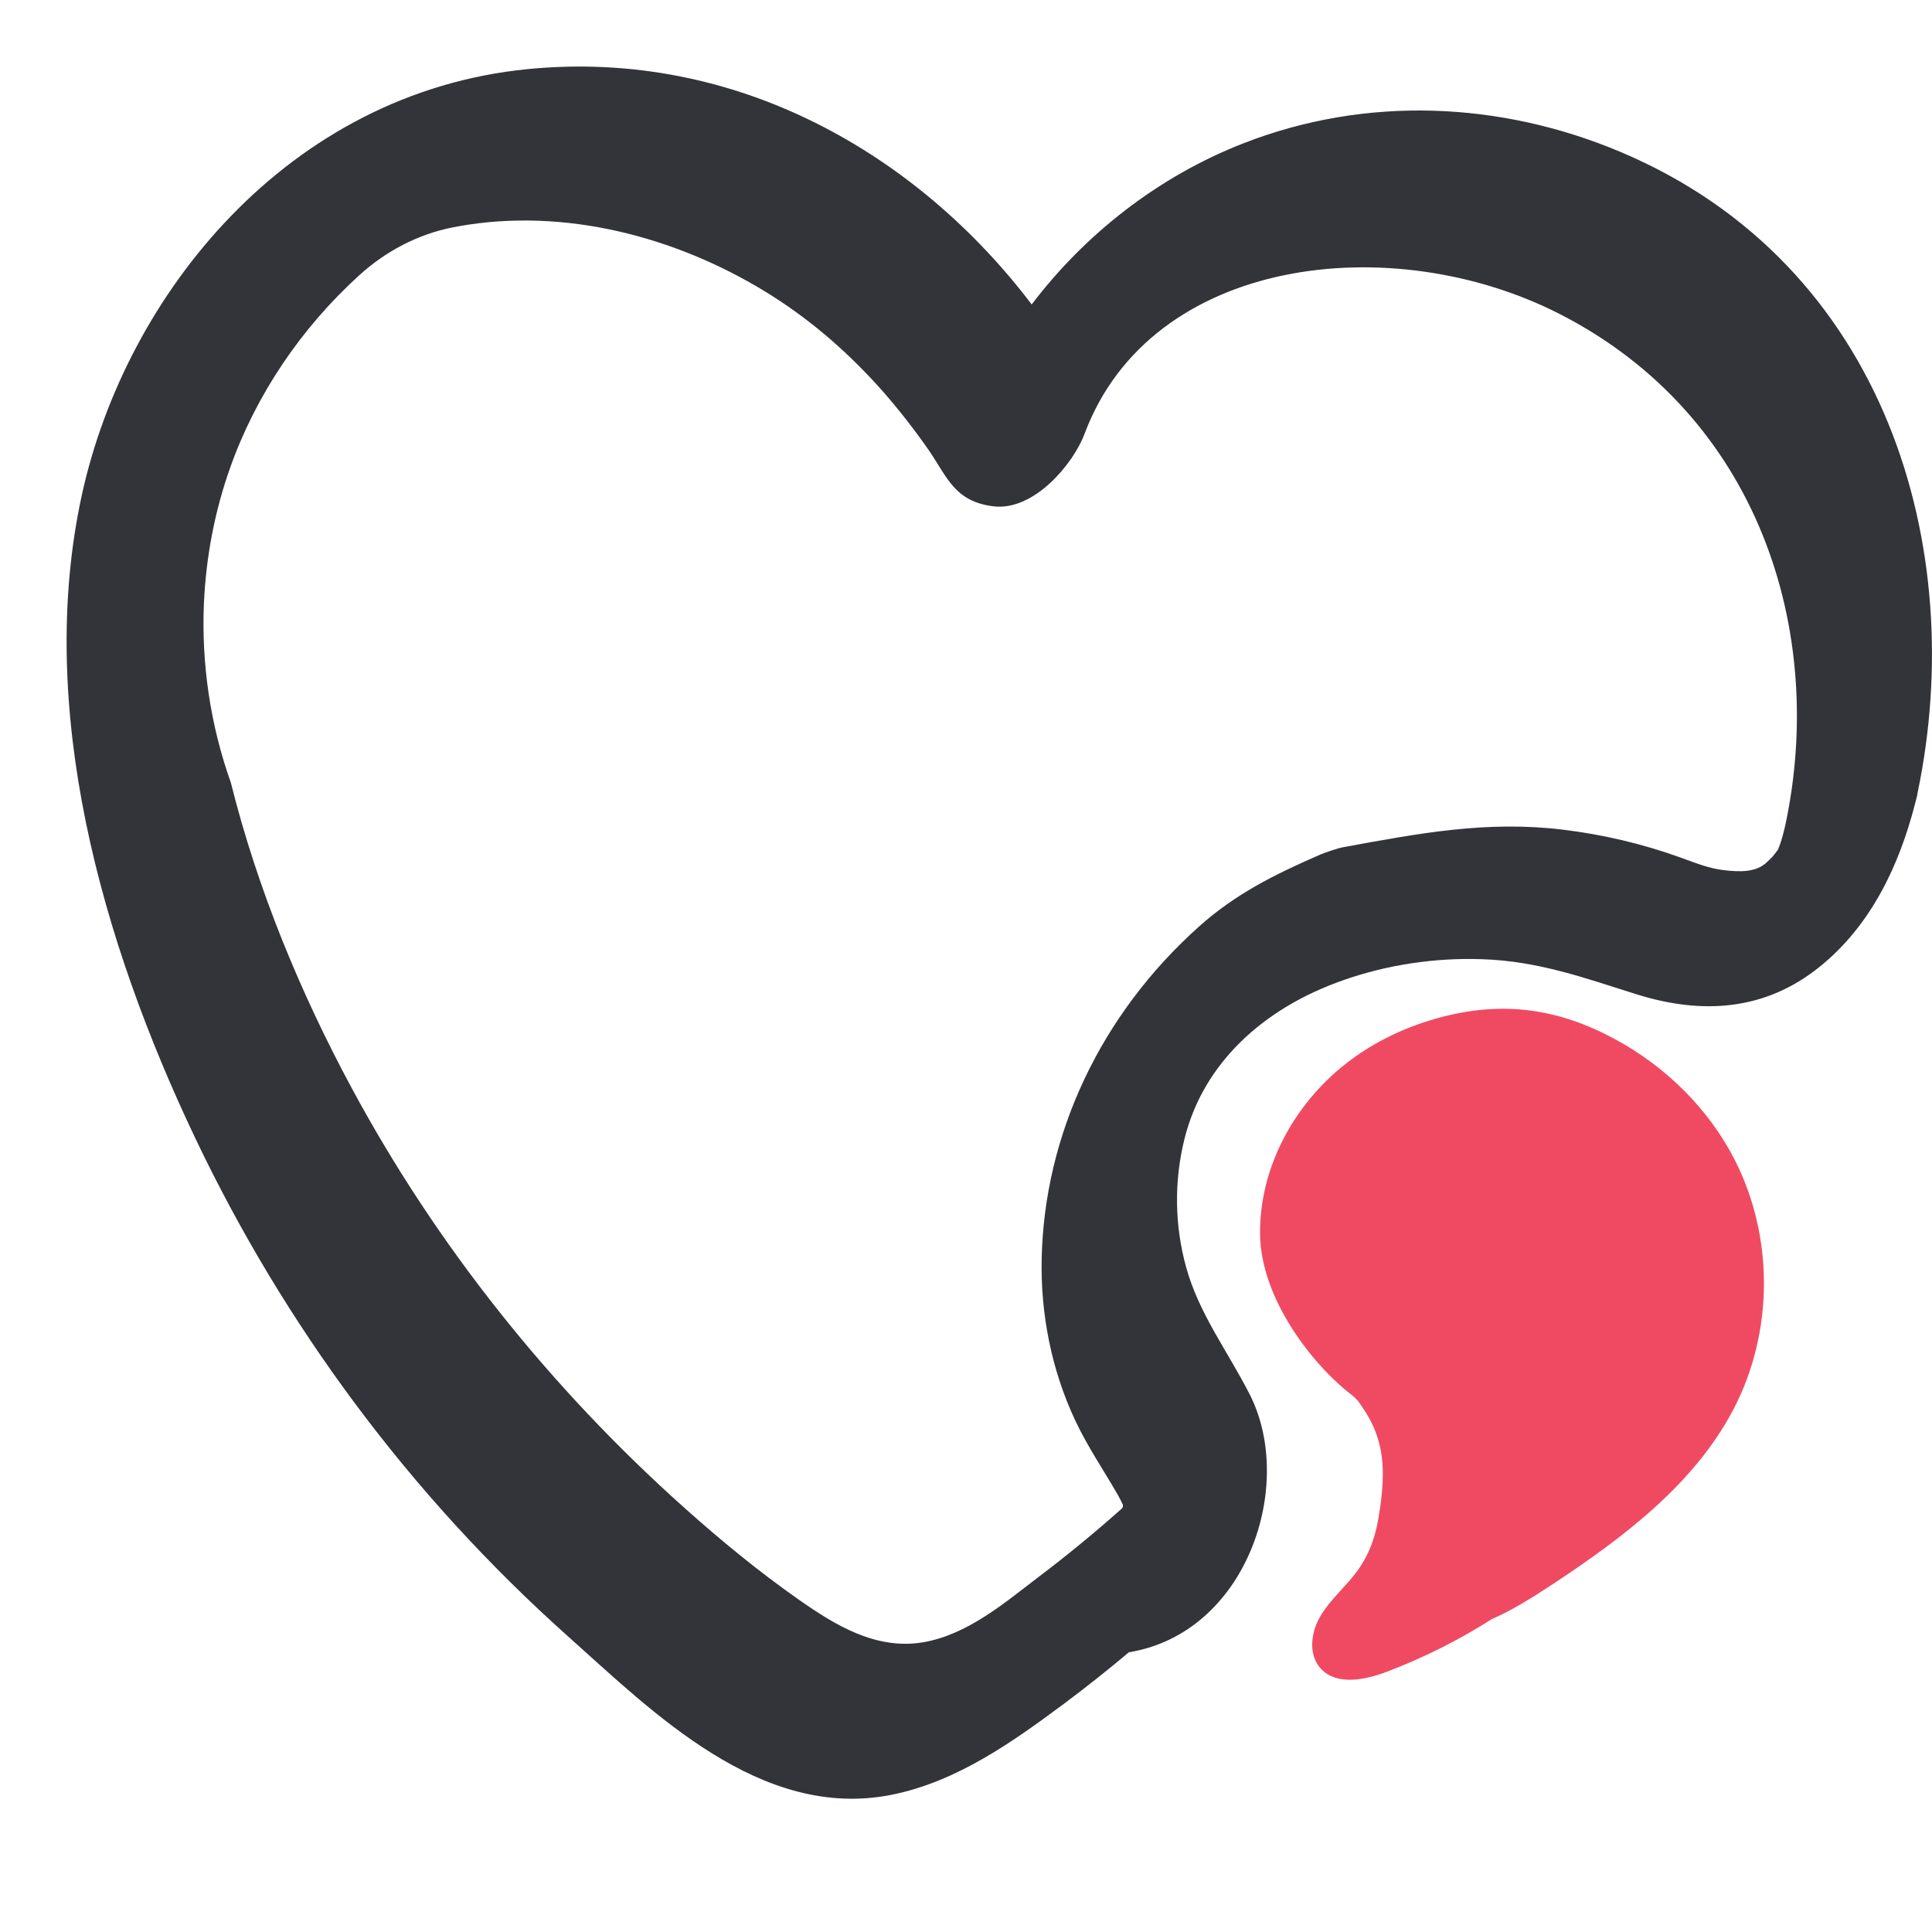
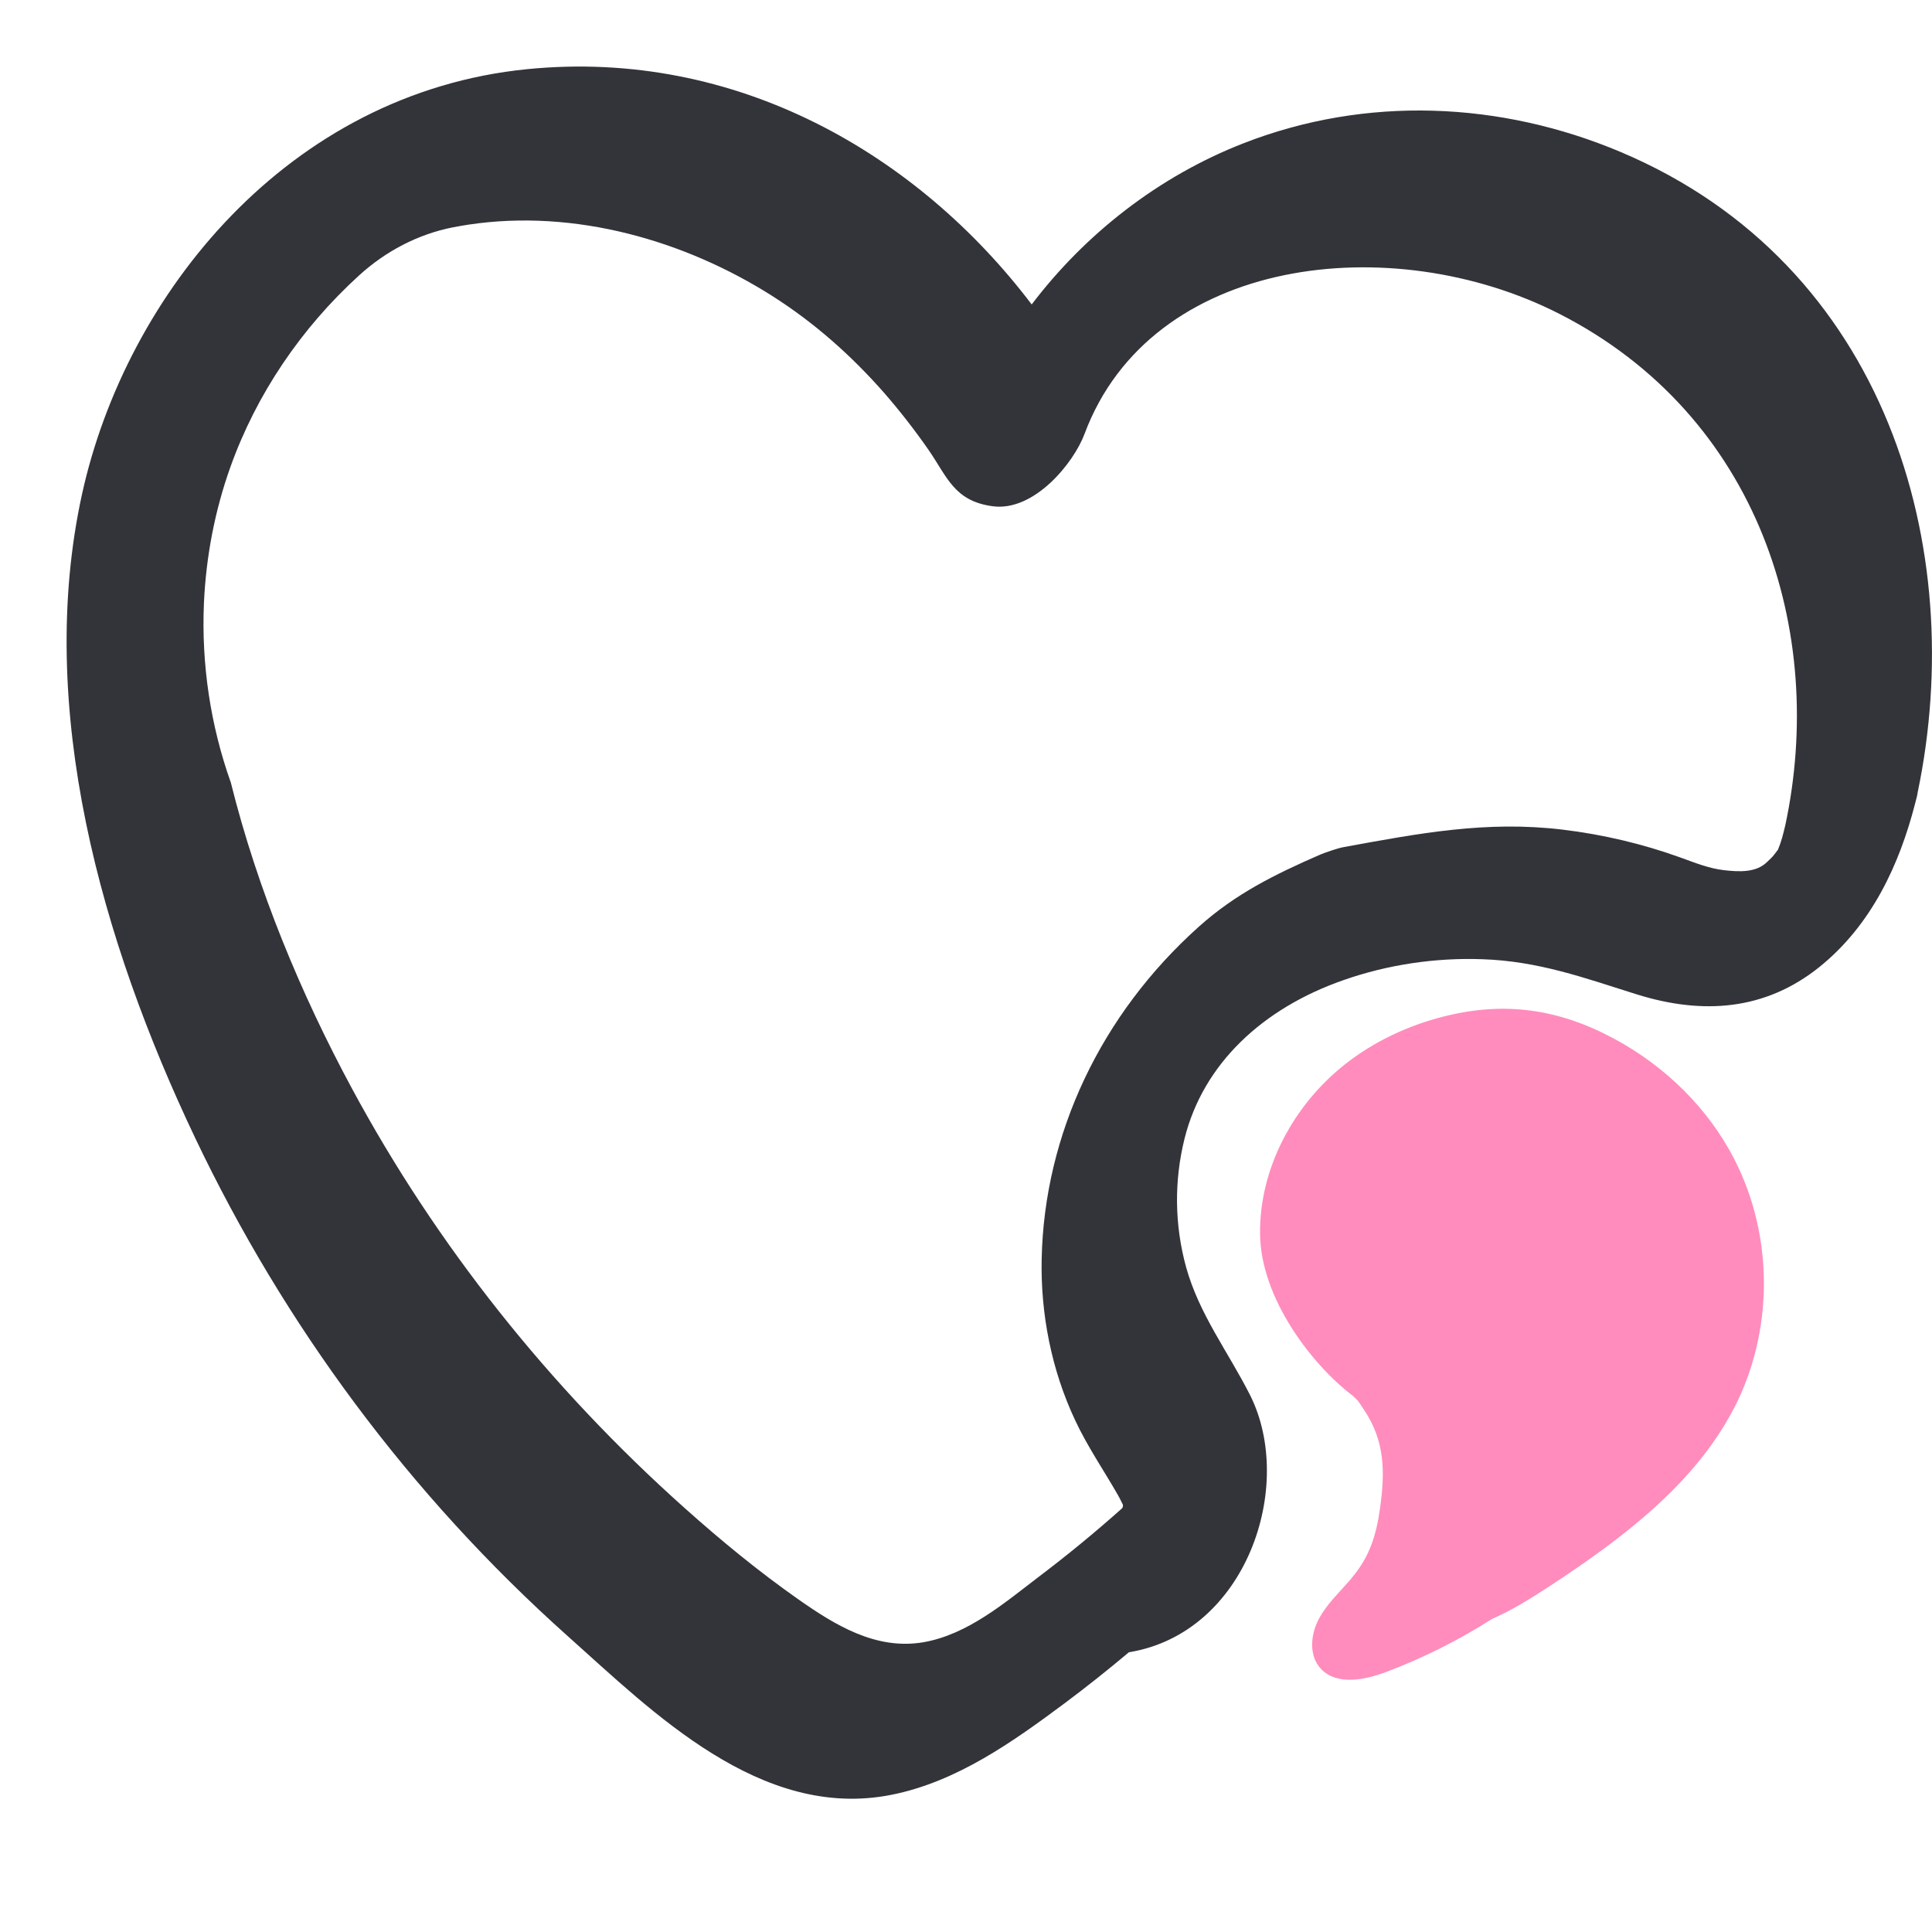
<svg xmlns="http://www.w3.org/2000/svg" width="29" height="29" viewBox="0 0 29 29" fill="none">
  <path d="M24.328 2.282C22.523 1.52 20.504 1.434 18.667 2.15C17.381 2.651 16.283 3.52 15.486 4.57C13.782 2.322 11.059 0.726 7.914 1.038C4.326 1.395 1.892 4.413 1.231 7.418C0.528 10.627 1.524 14.127 2.929 17.08C4.257 19.869 6.134 22.427 8.53 24.566C9.789 25.688 11.416 27.331 13.379 26.941C14.367 26.745 15.213 26.137 15.976 25.57C16.308 25.322 16.63 25.066 16.945 24.801C18.711 24.514 19.449 22.302 18.763 20.939C18.433 20.289 17.998 19.723 17.804 19.021C17.63 18.39 17.622 17.725 17.781 17.089C18.061 15.969 18.951 15.135 20.169 14.711C20.825 14.481 21.542 14.373 22.246 14.398C23.095 14.426 23.782 14.679 24.569 14.926C25.562 15.236 26.495 15.166 27.305 14.519C28.096 13.885 28.513 12.97 28.747 12.059C28.756 12.022 28.766 11.983 28.776 11.946C28.779 11.927 28.782 11.909 28.786 11.889C29.546 8.241 28.328 3.972 24.328 2.282ZM26.795 12.399C26.765 12.524 26.74 12.63 26.688 12.754L26.637 12.821C26.604 12.866 26.561 12.904 26.52 12.943C26.358 13.099 26.107 13.088 25.881 13.062C25.654 13.037 25.441 12.95 25.228 12.873C24.656 12.666 24.059 12.526 23.455 12.453C22.305 12.315 21.29 12.511 20.171 12.715C20.078 12.732 19.912 12.79 19.821 12.826C19.128 13.128 18.544 13.418 17.995 13.91C16.524 15.226 15.675 17.026 15.636 18.894C15.618 19.718 15.782 20.562 16.139 21.32C16.322 21.712 16.567 22.068 16.782 22.444C16.791 22.458 16.819 22.513 16.854 22.584H16.855C16.858 22.604 16.855 22.624 16.843 22.64C16.443 22.997 16.026 23.34 15.594 23.667C15.091 24.049 14.529 24.536 13.858 24.651C13.146 24.772 12.528 24.388 11.991 24.012C11.389 23.59 10.823 23.124 10.282 22.641C8.238 20.817 6.544 18.677 5.286 16.345C4.515 14.917 3.864 13.348 3.465 11.747C3.158 10.886 3.022 9.968 3.061 9.056C3.092 8.361 3.223 7.67 3.457 7.014C3.847 5.919 4.521 4.925 5.388 4.136C5.785 3.773 6.272 3.515 6.805 3.411C6.879 3.397 6.955 3.384 7.031 3.372C8.634 3.131 10.283 3.613 11.588 4.44C12.226 4.845 12.774 5.334 13.259 5.883C13.503 6.162 13.73 6.454 13.94 6.756C14.219 7.161 14.324 7.522 14.901 7.599C15.522 7.682 16.117 6.951 16.28 6.511C17.277 3.846 20.894 3.43 23.405 4.71C26.402 6.238 27.422 9.483 26.796 12.397L26.795 12.399Z" fill="#33333A" />
-   <path d="M26.022 21.15C25.435 22.276 24.36 23.087 23.279 23.797C22.995 23.983 22.705 24.167 22.393 24.303C21.896 24.62 21.364 24.886 20.811 25.096C20.486 25.218 20.07 25.301 19.832 25.054C19.642 24.856 19.671 24.53 19.802 24.29C19.915 24.084 20.087 23.919 20.243 23.742C20.268 23.712 20.294 23.683 20.318 23.652C20.568 23.344 20.662 23.025 20.715 22.635C20.793 22.087 20.785 21.627 20.478 21.166C20.478 21.166 20.397 21.042 20.38 21.024C20.363 21.006 20.322 20.964 20.3 20.947C19.709 20.498 18.923 19.499 18.914 18.521C18.904 17.544 19.41 16.588 20.197 15.97C20.626 15.632 21.136 15.393 21.672 15.258C22.593 15.024 23.407 15.148 24.234 15.594C25.002 16.007 25.645 16.642 26.036 17.404C26.629 18.564 26.624 19.992 26.023 21.149L26.022 21.15Z" fill="#F04A63" />
+   <path d="M26.021 21.15C25.434 22.276 24.36 23.087 23.279 23.797C22.994 23.983 22.704 24.167 22.392 24.303C21.896 24.62 21.364 24.886 20.81 25.096C20.485 25.218 20.07 25.301 19.831 25.054C19.641 24.856 19.67 24.53 19.802 24.29C19.914 24.084 20.087 23.919 20.242 23.742C20.268 23.712 20.293 23.683 20.317 23.652C20.567 23.344 20.662 23.025 20.715 22.635C20.793 22.087 20.785 21.627 20.477 21.166C20.477 21.166 20.397 21.042 20.38 21.024C20.362 21.006 20.322 20.964 20.3 20.947C19.708 20.498 18.923 19.499 18.914 18.521C18.903 17.544 19.41 16.588 20.196 15.97C20.626 15.632 21.136 15.393 21.671 15.258C22.593 15.024 23.407 15.148 24.233 15.594C25.001 16.007 25.645 16.642 26.035 17.404C26.628 18.564 26.624 19.992 26.023 21.149L26.021 21.15Z" fill="#FF8CBD" />
</svg>
